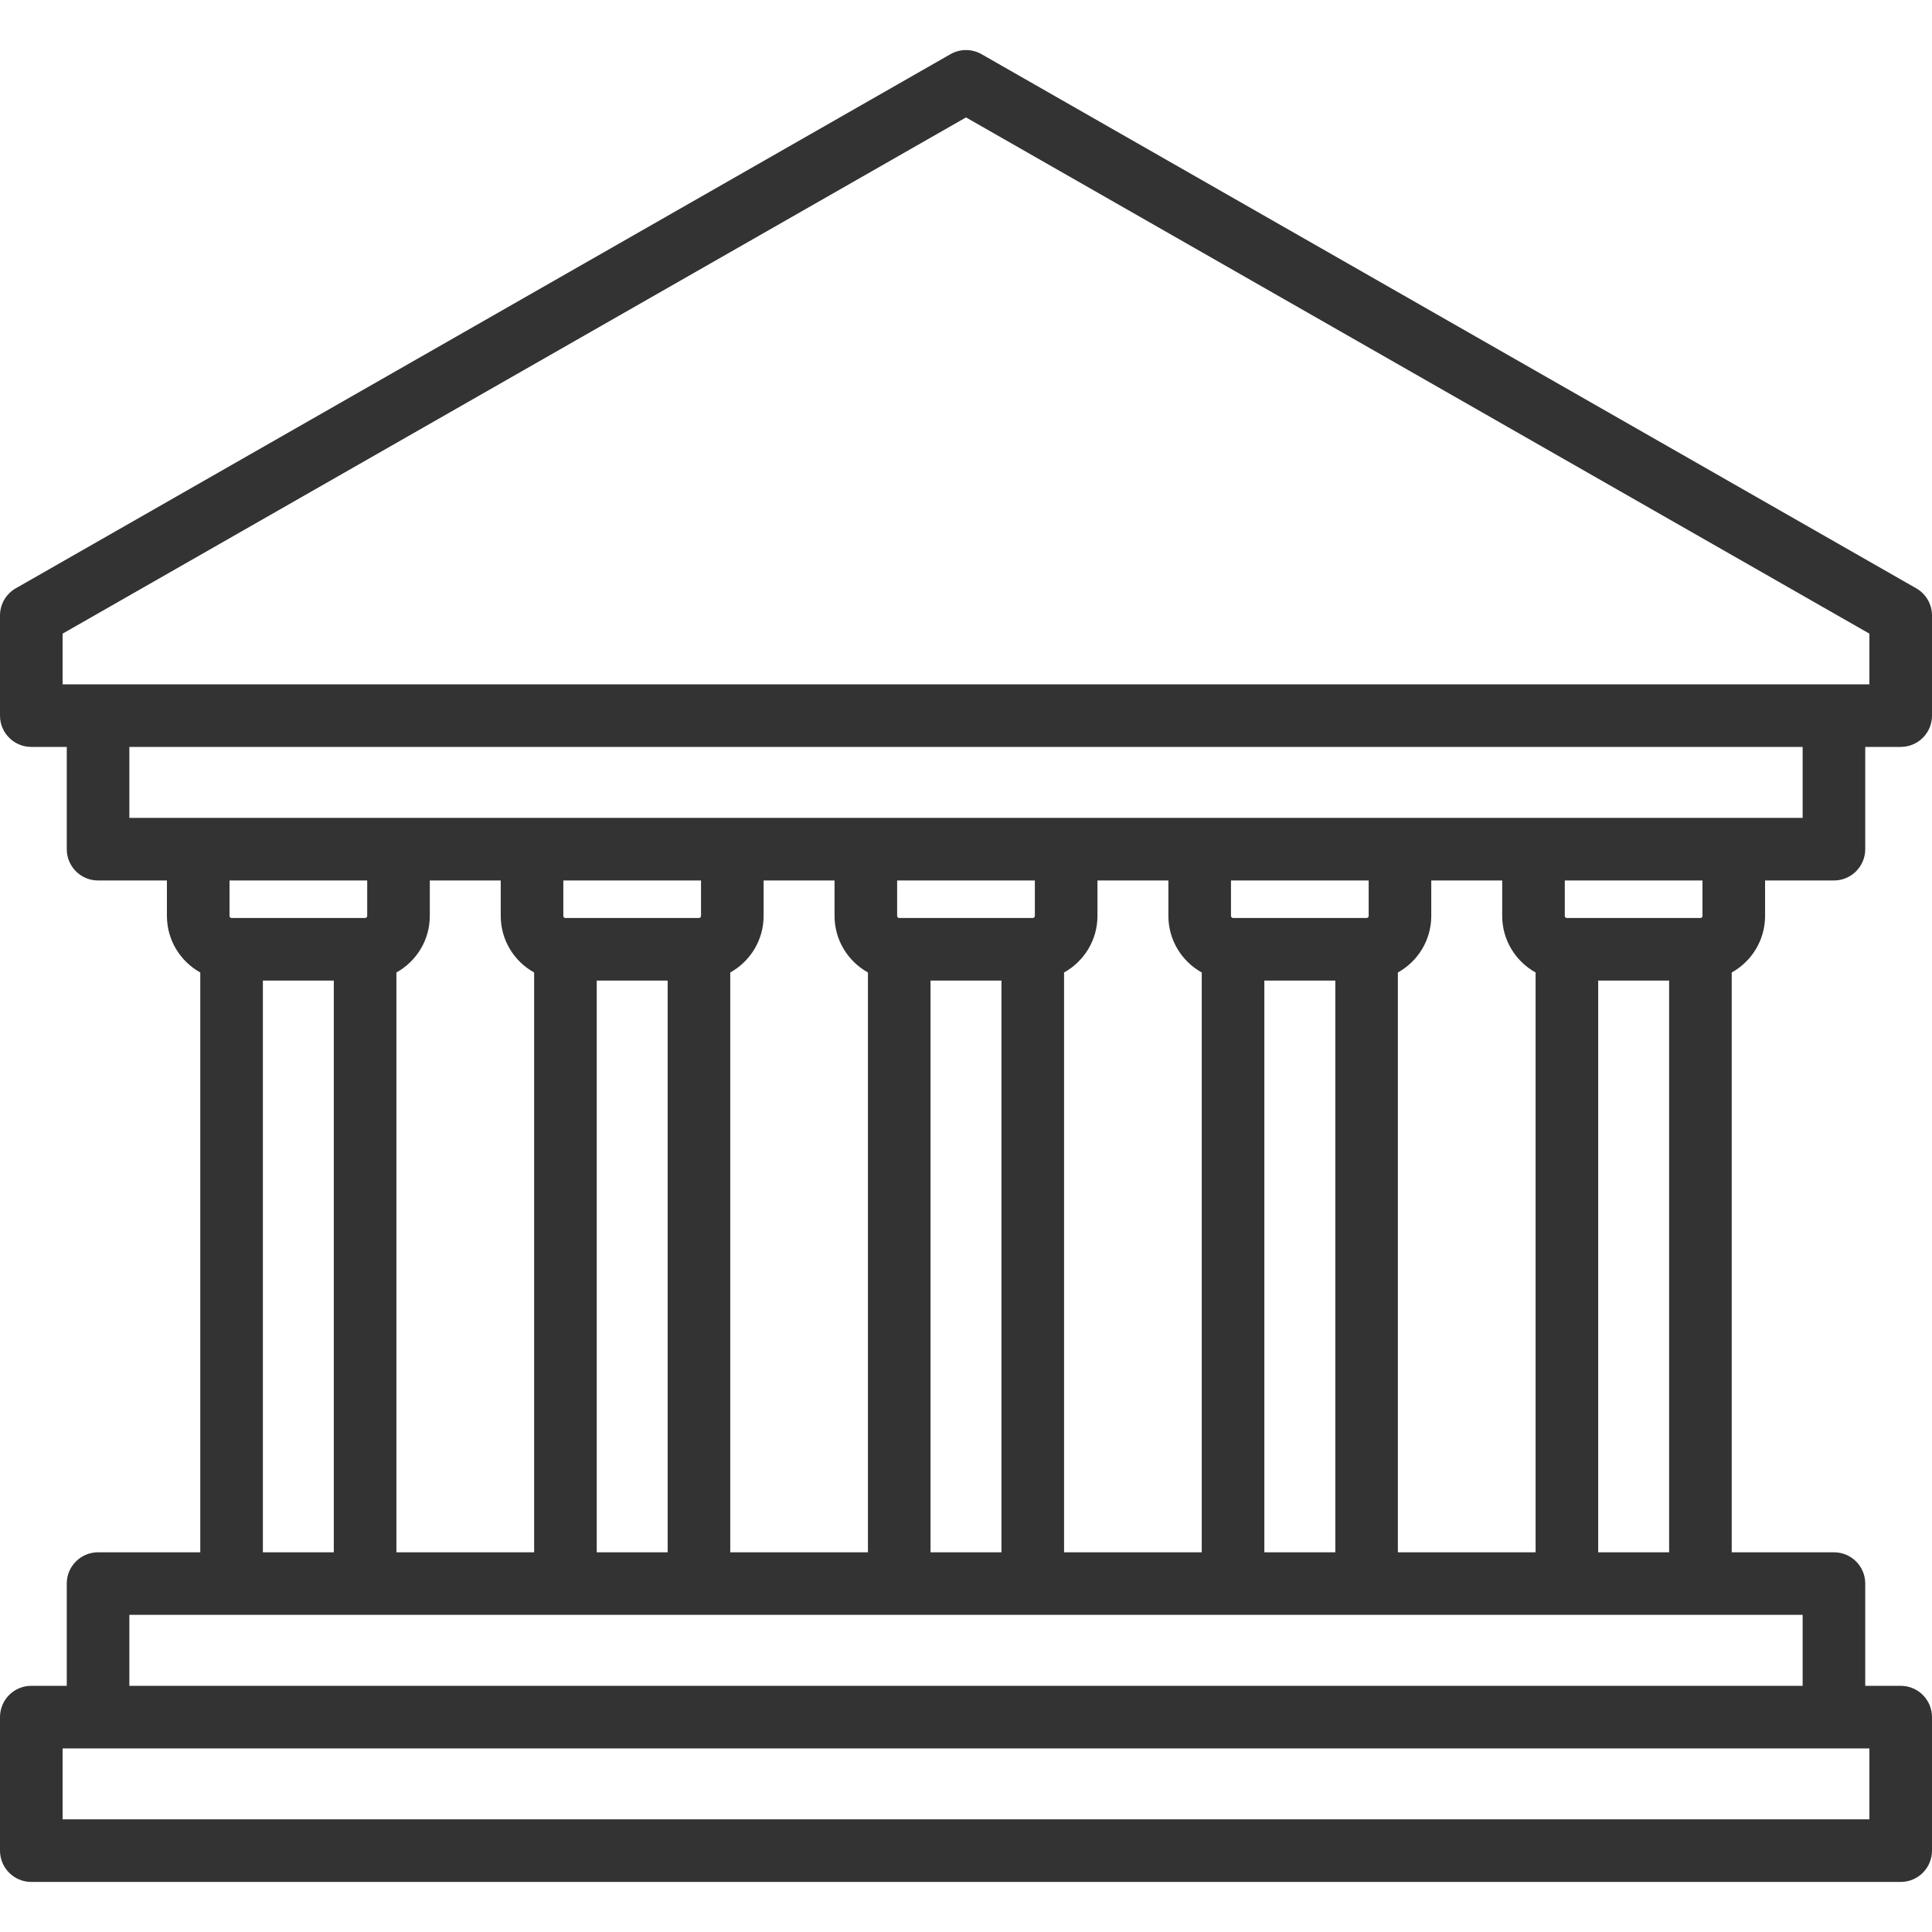
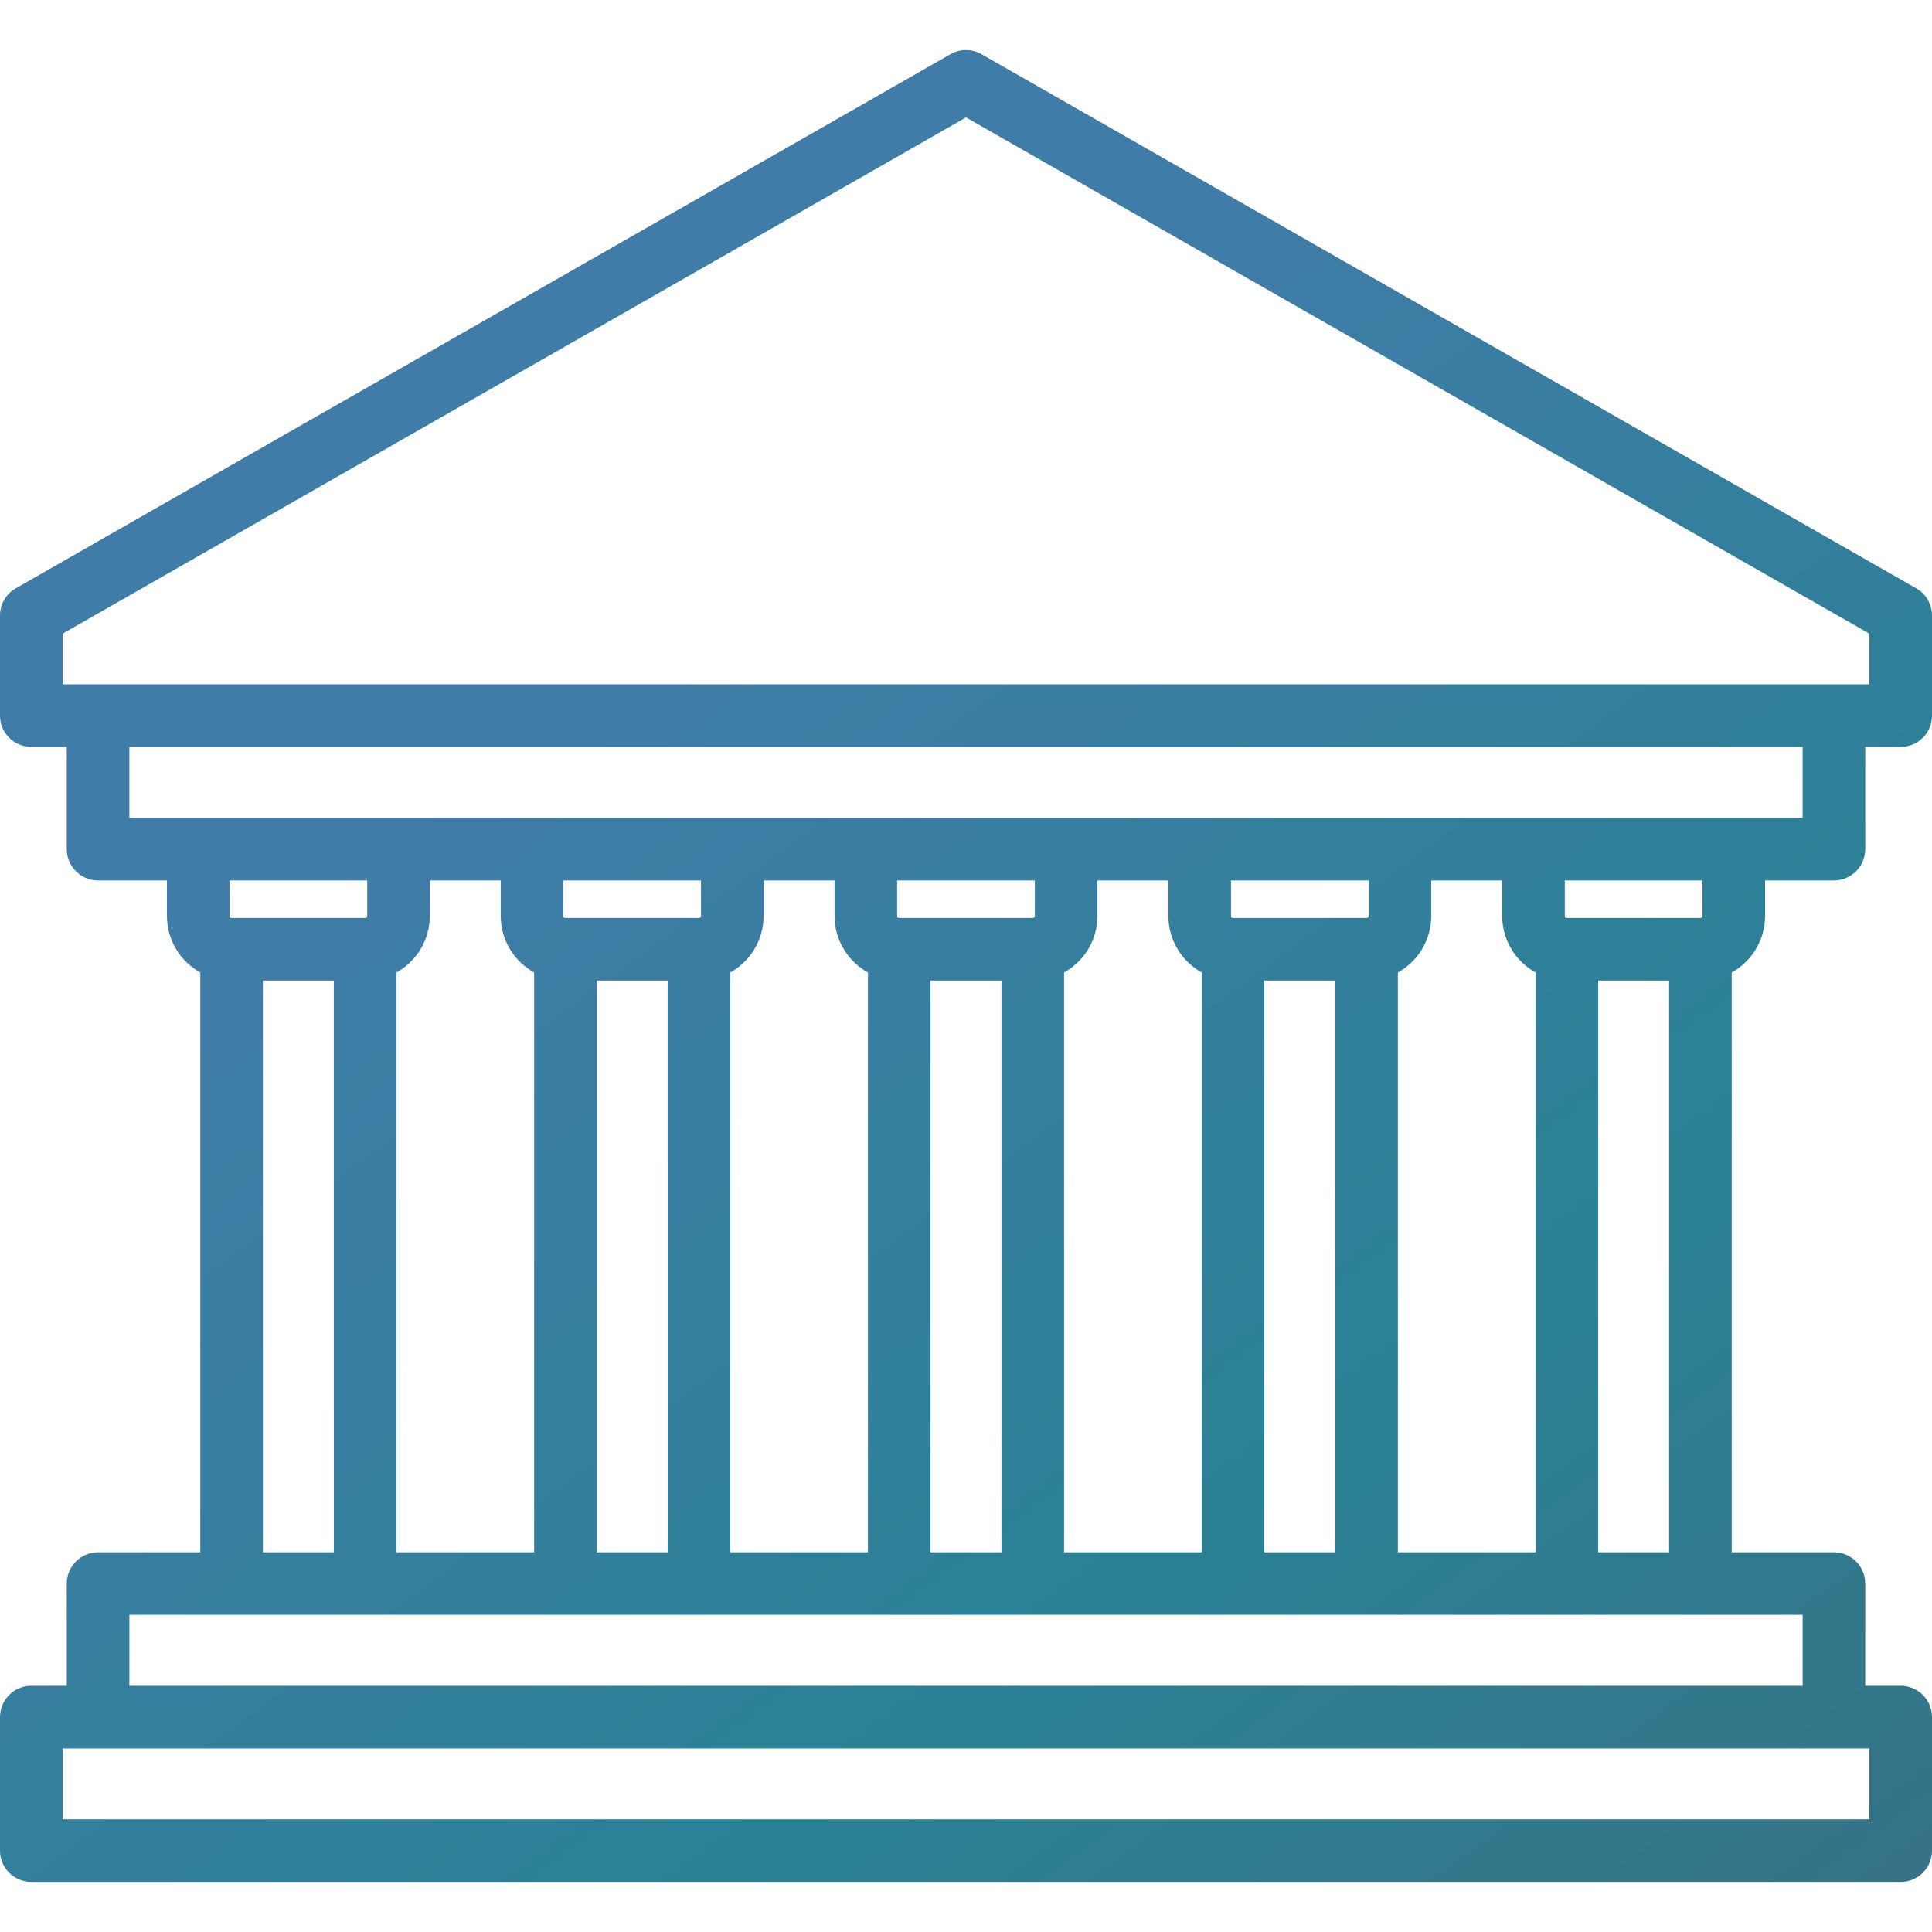
<svg xmlns="http://www.w3.org/2000/svg" width="45" height="45" viewBox="0 0 45 45" fill="none">
-   <path d="M41.112 21.334V20.508H42.716C43.119 20.508 43.445 20.181 43.445 19.779V17.397H44.271C44.674 17.397 45 17.071 45 16.669V14.336C45 14.074 44.86 13.833 44.633 13.703L22.862 1.262C22.637 1.134 22.362 1.134 22.138 1.262L0.367 13.703C0.14 13.833 0 14.074 0 14.336V16.669C0 17.071 0.326 17.397 0.729 17.397H1.555V19.779C1.555 20.181 1.881 20.508 2.284 20.508H3.888V21.334C3.888 21.9 4.202 22.394 4.665 22.651V36.156H2.284C1.881 36.156 1.555 36.482 1.555 36.884V39.266H0.729C0.326 39.266 0 39.592 0 39.995V43.105C0 43.507 0.326 43.834 0.729 43.834H44.271C44.674 43.834 45 43.507 45 43.105V39.995C45 39.592 44.674 39.266 44.271 39.266H43.445V36.884C43.445 36.482 43.119 36.156 42.716 36.156H40.335V22.651C40.798 22.394 41.112 21.9 41.112 21.334ZM39.654 21.334C39.654 21.36 39.633 21.382 39.606 21.382H36.496C36.469 21.382 36.447 21.36 36.447 21.334V20.508H39.654V21.334ZM32.559 36.156V22.651C33.023 22.394 33.337 21.9 33.337 21.334V20.508H34.989V21.334C34.989 21.9 35.304 22.394 35.767 22.651V36.156H32.559ZM29.449 36.156V22.84H31.102V36.156H29.449ZM24.784 36.156V22.651C25.247 22.394 25.562 21.9 25.562 21.334V20.508H27.214V21.334C27.214 21.9 27.528 22.394 27.991 22.651V36.156H24.784ZM21.674 36.156V22.84H23.326V36.156H21.674ZM17.009 36.156V22.651C17.472 22.394 17.786 21.9 17.786 21.334V20.508H19.438V21.334C19.438 21.9 19.753 22.394 20.216 22.651V36.156H17.009ZM13.899 36.156V22.84H15.551V36.156H13.899ZM9.233 36.156V22.651C9.696 22.394 10.011 21.9 10.011 21.334V20.508H11.663V21.334C11.663 21.9 11.977 22.394 12.441 22.651V36.156H9.233ZM16.328 20.508V21.334C16.328 21.36 16.306 21.382 16.28 21.382H13.169C13.143 21.382 13.121 21.36 13.121 21.334V20.508H16.328ZM24.104 20.508V21.334C24.104 21.36 24.082 21.382 24.055 21.382H20.945C20.918 21.382 20.896 21.36 20.896 21.334V20.508H24.104ZM31.879 20.508V21.334C31.879 21.36 31.857 21.382 31.831 21.382H28.72C28.694 21.382 28.672 21.36 28.672 21.334V20.508H31.879ZM1.458 14.759L22.5 2.735L43.542 14.759V15.94H1.458V14.759ZM3.013 17.397H41.987V19.05H3.013V17.397ZM8.553 20.508V21.334C8.553 21.36 8.531 21.382 8.504 21.382H5.394C5.367 21.382 5.346 21.36 5.346 21.334V20.508H8.553ZM6.123 22.84H7.775V36.156H6.123V22.84ZM43.542 42.376H1.458V40.724H43.542V42.376ZM41.987 39.266H3.013V37.613H41.987V39.266ZM37.225 36.156V22.84H38.877V36.156H37.225Z" fill="#333333" />
+   <path d="M41.112 21.334V20.508H42.716C43.119 20.508 43.445 20.181 43.445 19.779V17.397H44.271C44.674 17.397 45 17.071 45 16.669V14.336C45 14.074 44.86 13.833 44.633 13.703L22.862 1.262C22.637 1.134 22.362 1.134 22.138 1.262L0.367 13.703C0.14 13.833 0 14.074 0 14.336V16.669C0 17.071 0.326 17.397 0.729 17.397H1.555V19.779C1.555 20.181 1.881 20.508 2.284 20.508H3.888V21.334C3.888 21.9 4.202 22.394 4.665 22.651V36.156H2.284C1.881 36.156 1.555 36.482 1.555 36.884V39.266H0.729C0.326 39.266 0 39.592 0 39.995V43.105C0 43.507 0.326 43.834 0.729 43.834H44.271C44.674 43.834 45 43.507 45 43.105V39.995C45 39.592 44.674 39.266 44.271 39.266H43.445V36.884C43.445 36.482 43.119 36.156 42.716 36.156H40.335V22.651C40.798 22.394 41.112 21.9 41.112 21.334ZM39.654 21.334C39.654 21.36 39.633 21.382 39.606 21.382H36.496C36.469 21.382 36.447 21.36 36.447 21.334V20.508H39.654V21.334ZM32.559 36.156V22.651C33.023 22.394 33.337 21.9 33.337 21.334V20.508H34.989V21.334C34.989 21.9 35.304 22.394 35.767 22.651V36.156H32.559ZM29.449 36.156V22.84H31.102V36.156H29.449ZM24.784 36.156V22.651C25.247 22.394 25.562 21.9 25.562 21.334V20.508H27.214V21.334C27.214 21.9 27.528 22.394 27.991 22.651V36.156H24.784ZM21.674 36.156V22.84H23.326V36.156H21.674ZM17.009 36.156V22.651C17.472 22.394 17.786 21.9 17.786 21.334V20.508H19.438V21.334C19.438 21.9 19.753 22.394 20.216 22.651V36.156H17.009ZM13.899 36.156V22.84H15.551V36.156H13.899ZM9.233 36.156V22.651C9.696 22.394 10.011 21.9 10.011 21.334V20.508H11.663V21.334C11.663 21.9 11.977 22.394 12.441 22.651V36.156H9.233ZM16.328 20.508V21.334C16.328 21.36 16.306 21.382 16.28 21.382H13.169C13.143 21.382 13.121 21.36 13.121 21.334V20.508H16.328ZM24.104 20.508V21.334C24.104 21.36 24.082 21.382 24.055 21.382H20.945C20.918 21.382 20.896 21.36 20.896 21.334V20.508H24.104ZM31.879 20.508V21.334C31.879 21.36 31.857 21.382 31.831 21.382H28.72C28.694 21.382 28.672 21.36 28.672 21.334V20.508H31.879ZM1.458 14.759L22.5 2.735L43.542 14.759V15.94H1.458V14.759ZM3.013 17.397H41.987V19.05H3.013V17.397ZM8.553 20.508V21.334C8.553 21.36 8.531 21.382 8.504 21.382H5.394C5.367 21.382 5.346 21.36 5.346 21.334V20.508H8.553ZM6.123 22.84H7.775V36.156H6.123V22.84ZM43.542 42.376H1.458V40.724H43.542V42.376ZM41.987 39.266H3.013V37.613H41.987V39.266ZM37.225 36.156V22.84H38.877V36.156H37.225Z" fill="url(#paint0_linear)" />
+   <defs>
+     <linearGradient id="paint0_linear" x1="17.499" y1="12.815" x2="69.727" y2="83.682" gradientUnits="userSpaceOnUse">
+       <stop stop-color="#407CA8" />
+       <stop offset="0.276" stop-color="#2A8194" />
+       <stop offset="1" stop-color="#5A4B5F" />
+     </linearGradient>
+   </defs>
</svg>
